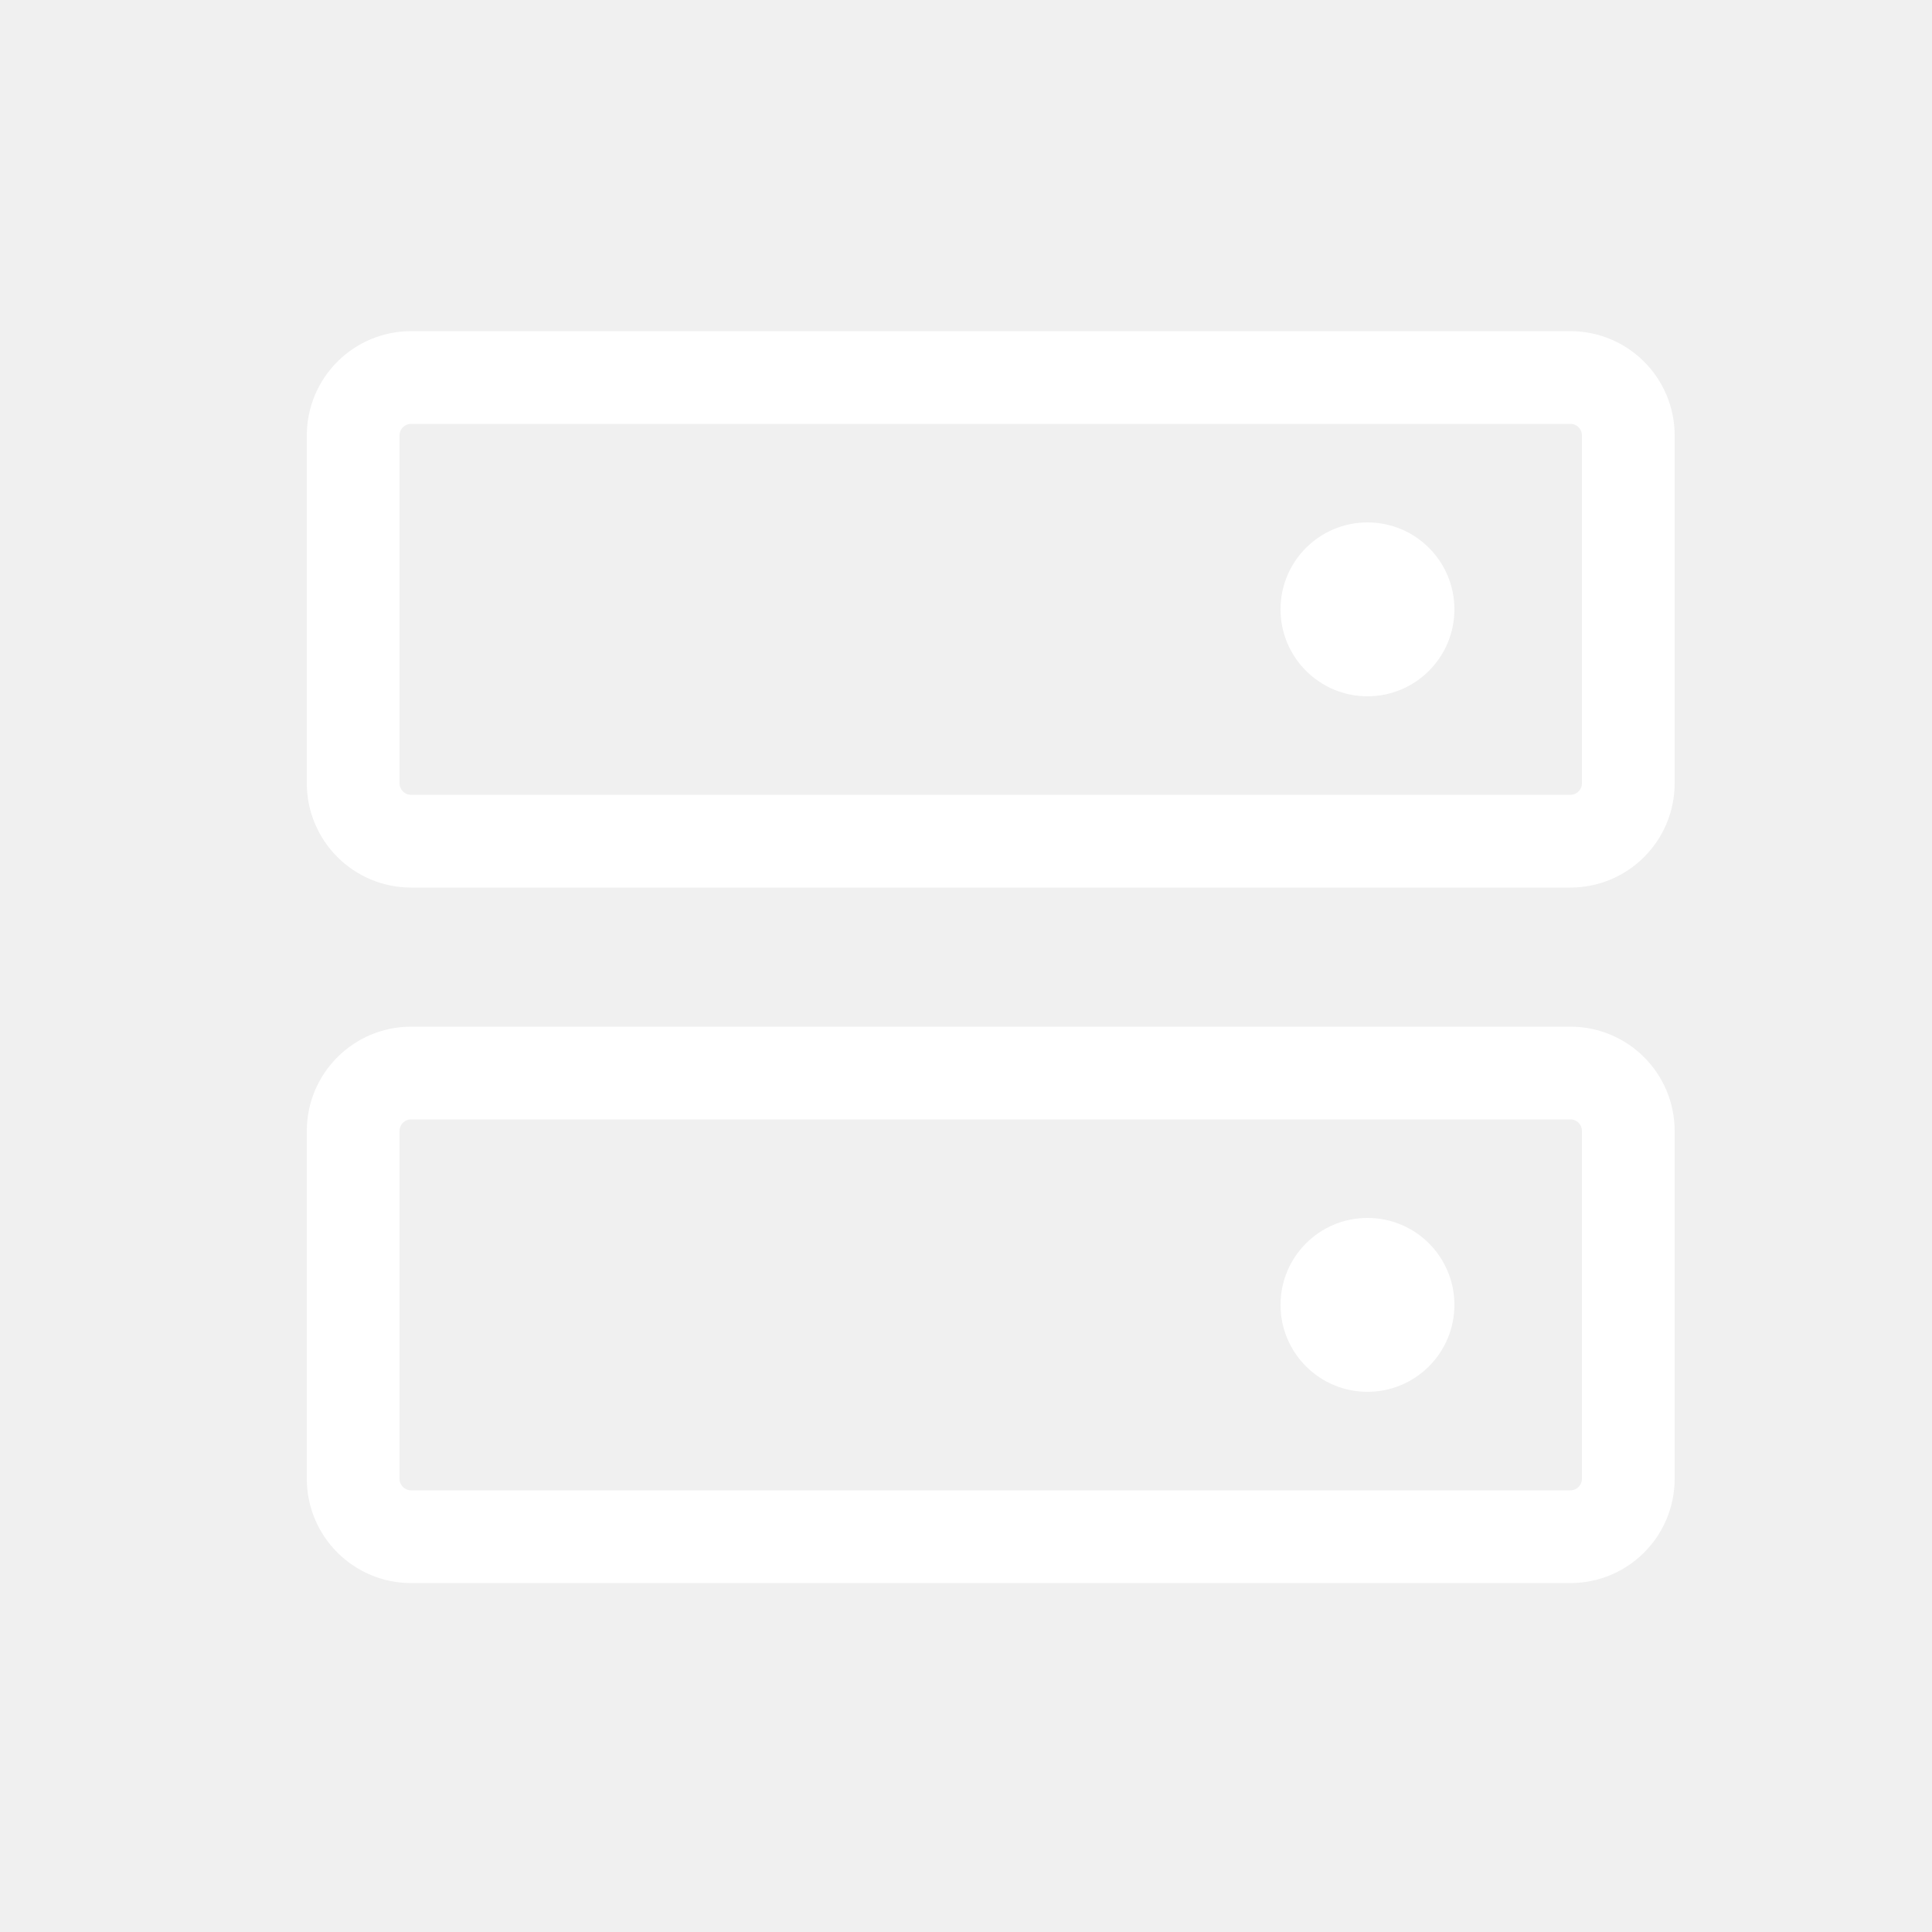
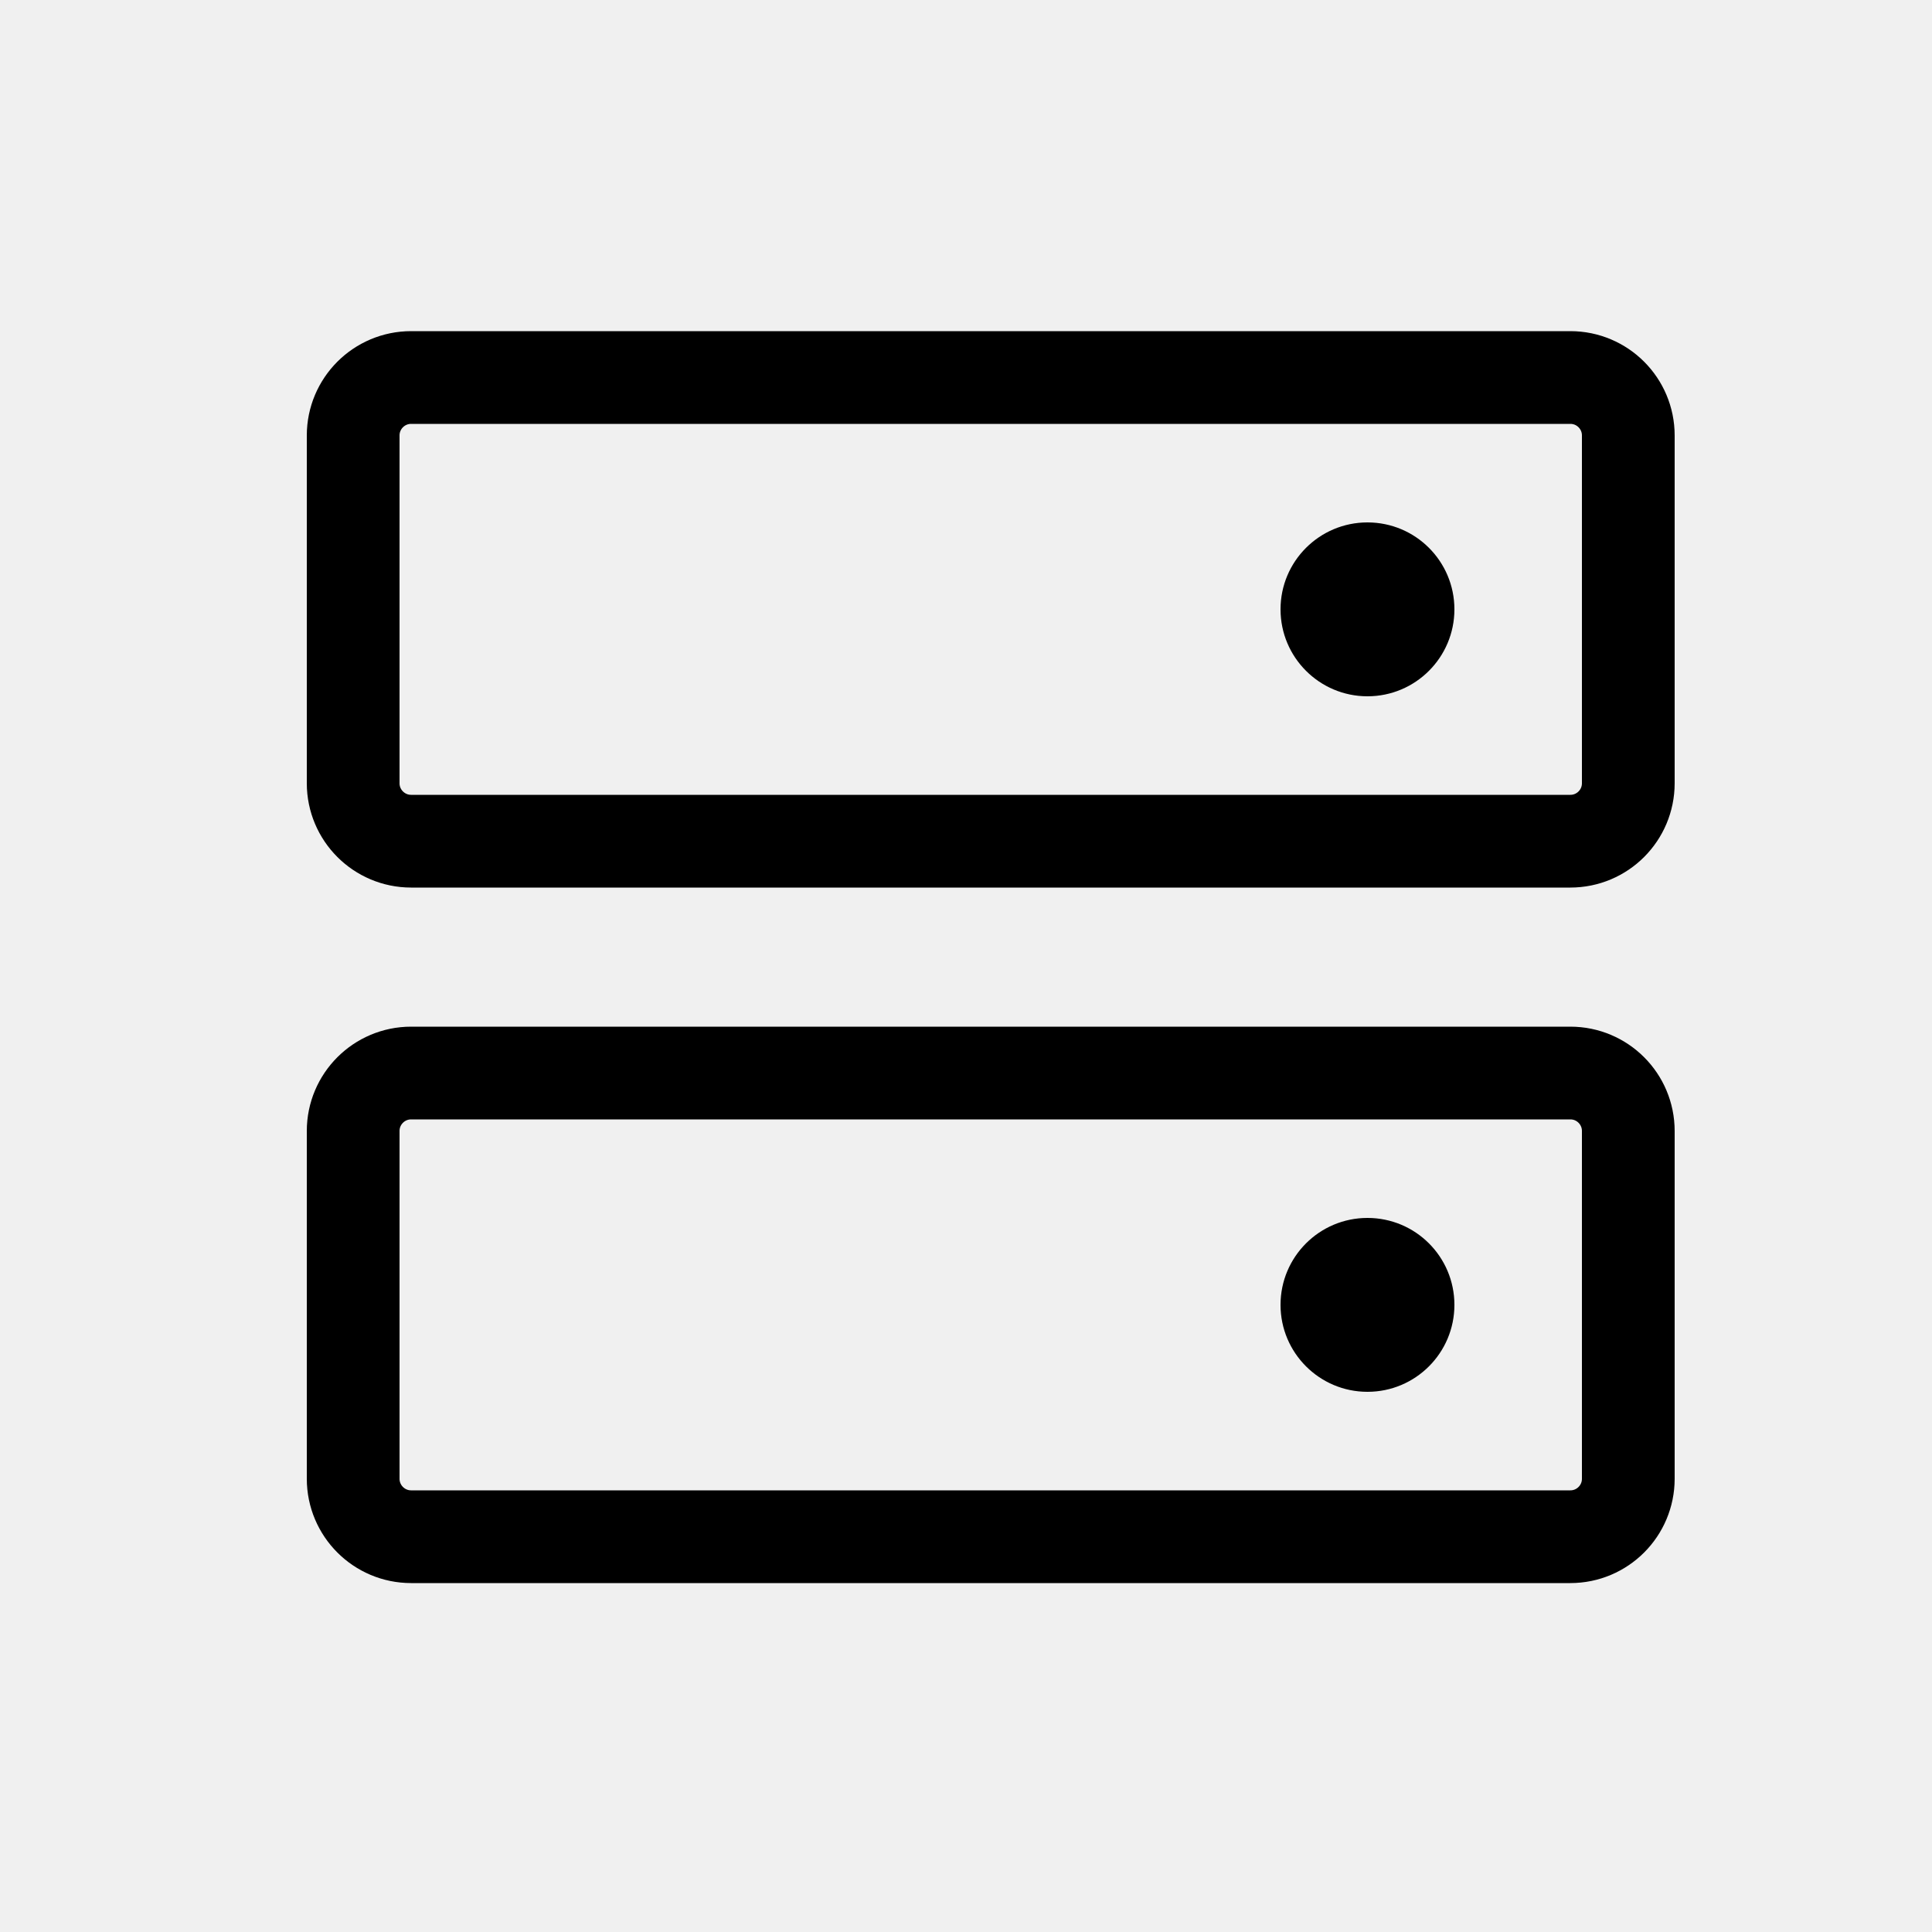
<svg xmlns="http://www.w3.org/2000/svg" width="25" height="25" viewBox="0 0 25 25" fill="none" role="img" aria-label="server">
+   <style>
+   .server-outline { stroke: black; }
+   .server-indicator { fill: black; }
+   @media (prefers-color-scheme: dark) {
+     .server-outline { stroke: white; }
+     .server-indicator { fill: white; }
+   }
+ </style>
  <g clip-path="url(#clip0_6236_389)">
-     <path d="M20.32 13.885H5.32C4.906 13.885 4.57 14.221 4.57 14.635V19.135C4.57 19.549 4.906 19.885 5.32 19.885H20.32C20.735 19.885 21.07 19.549 21.07 19.135V14.635C21.07 14.221 20.735 13.885 20.32 13.885Z" stroke="white" stroke-width="1.2" stroke-linecap="round" stroke-linejoin="round" />
-     <path d="M20.32 4.885H5.32C4.906 4.885 4.57 5.221 4.57 5.635V10.135C4.57 10.549 4.906 10.885 5.32 10.885H20.32C20.735 10.885 21.07 10.549 21.07 10.135V5.635C21.07 5.221 20.735 4.885 20.32 4.885Z" stroke="white" stroke-width="1.2" stroke-linecap="round" stroke-linejoin="round" />
-     <path d="M17.695 9.01C18.317 9.01 18.82 8.506 18.82 7.885C18.82 7.263 18.317 6.76 17.695 6.76C17.074 6.76 16.57 7.263 16.57 7.885C16.57 8.506 17.074 9.01 17.695 9.01Z" fill="white" />
-     <path d="M17.695 18.01C18.317 18.01 18.82 17.506 18.82 16.885C18.82 16.263 18.317 15.76 17.695 15.76C17.074 15.76 16.57 16.263 16.57 16.885C16.57 17.506 17.074 18.01 17.695 18.01Z" fill="white" />
+     <path class="server-outline" d="M20.32 13.885H5.32C4.906 13.885 4.57 14.221 4.57 14.635V19.135C4.57 19.549 4.906 19.885 5.32 19.885H20.32C20.735 19.885 21.07 19.549 21.07 19.135V14.635C21.07 14.221 20.735 13.885 20.32 13.885Z" stroke-width="1.2" stroke-linecap="round" stroke-linejoin="round" />
+     <path class="server-outline" d="M20.32 4.885H5.32C4.906 4.885 4.57 5.221 4.57 5.635V10.135C4.57 10.549 4.906 10.885 5.32 10.885H20.32C20.735 10.885 21.07 10.549 21.07 10.135V5.635C21.07 5.221 20.735 4.885 20.32 4.885Z" stroke-width="1.2" stroke-linecap="round" stroke-linejoin="round" />
+     <path class="server-indicator" d="M17.695 9.01C18.317 9.01 18.82 8.506 18.82 7.885C18.82 7.263 18.317 6.76 17.695 6.76C17.074 6.76 16.57 7.263 16.57 7.885C16.57 8.506 17.074 9.01 17.695 9.01Z" />
+     <path class="server-indicator" d="M17.695 18.01C18.317 18.01 18.82 17.506 18.82 16.885C18.82 16.263 18.317 15.76 17.695 15.76C17.074 15.76 16.57 16.263 16.57 16.885C16.57 17.506 17.074 18.01 17.695 18.01Z" />
  </g>
  <defs>
    <clipPath id="clip0_6236_389">
      <rect width="24" height="24" fill="white" transform="translate(0.820312 0.384766)" />
    </clipPath>
  </defs>
</svg>
